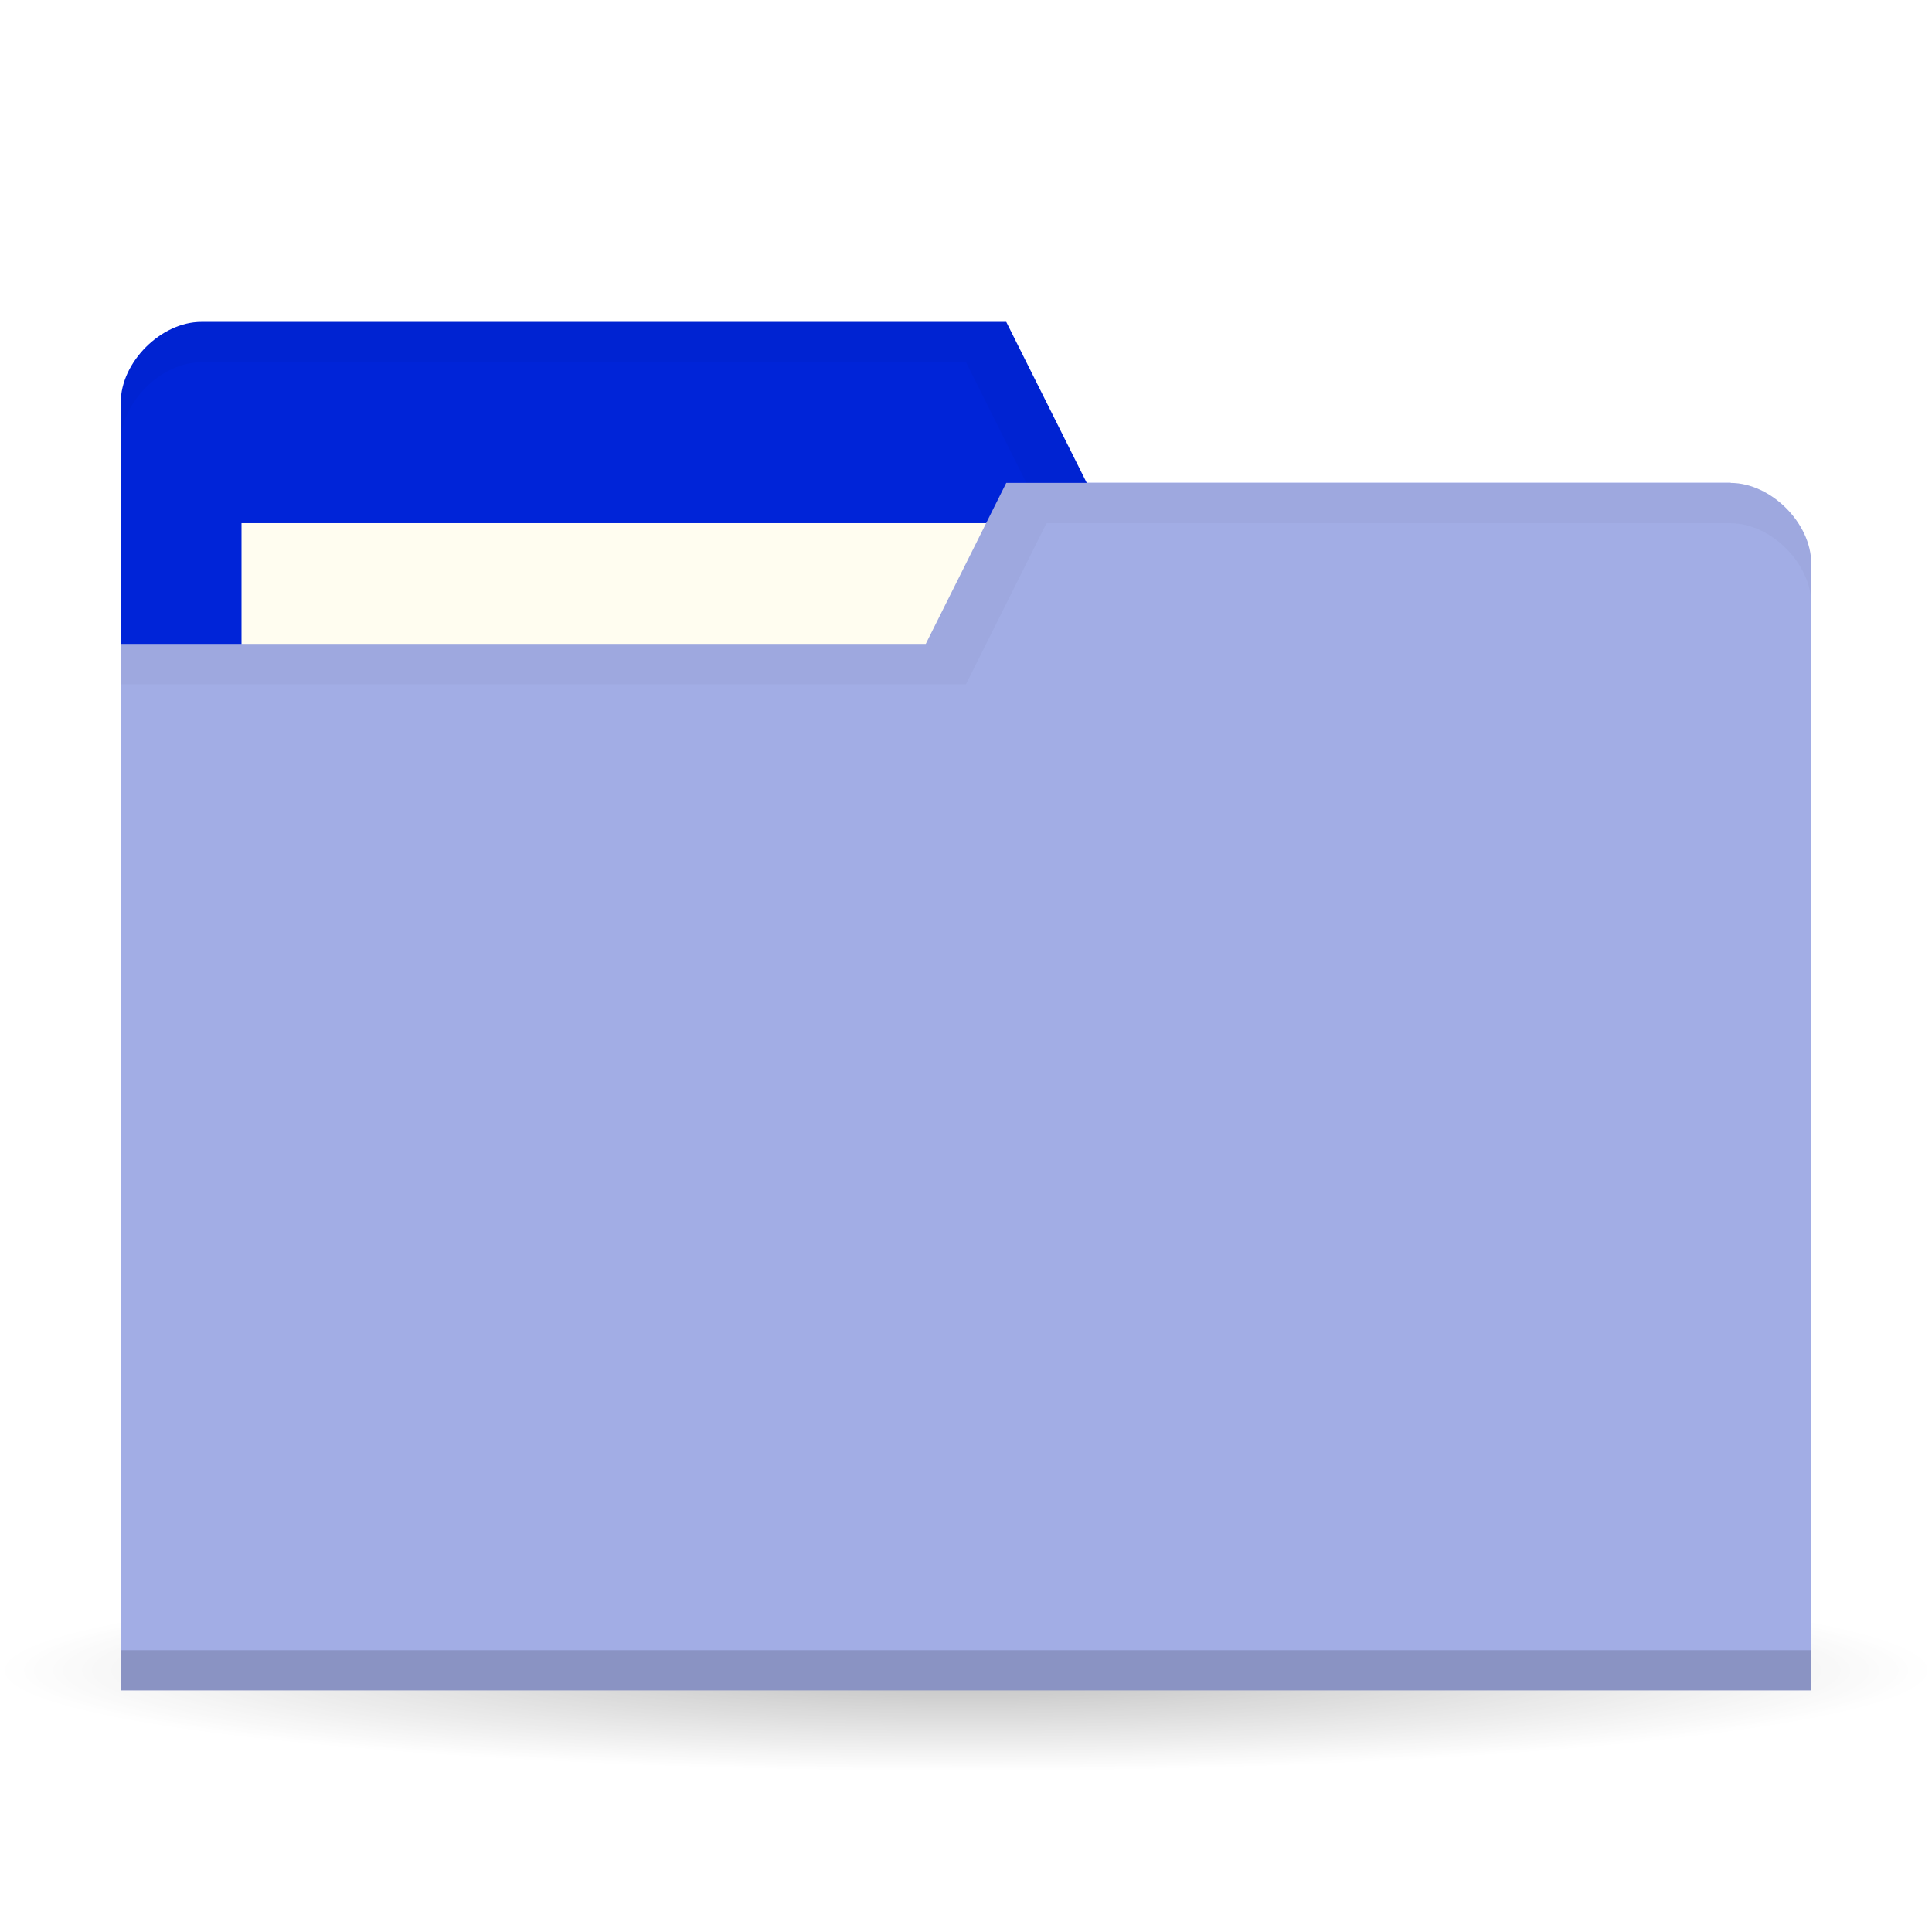
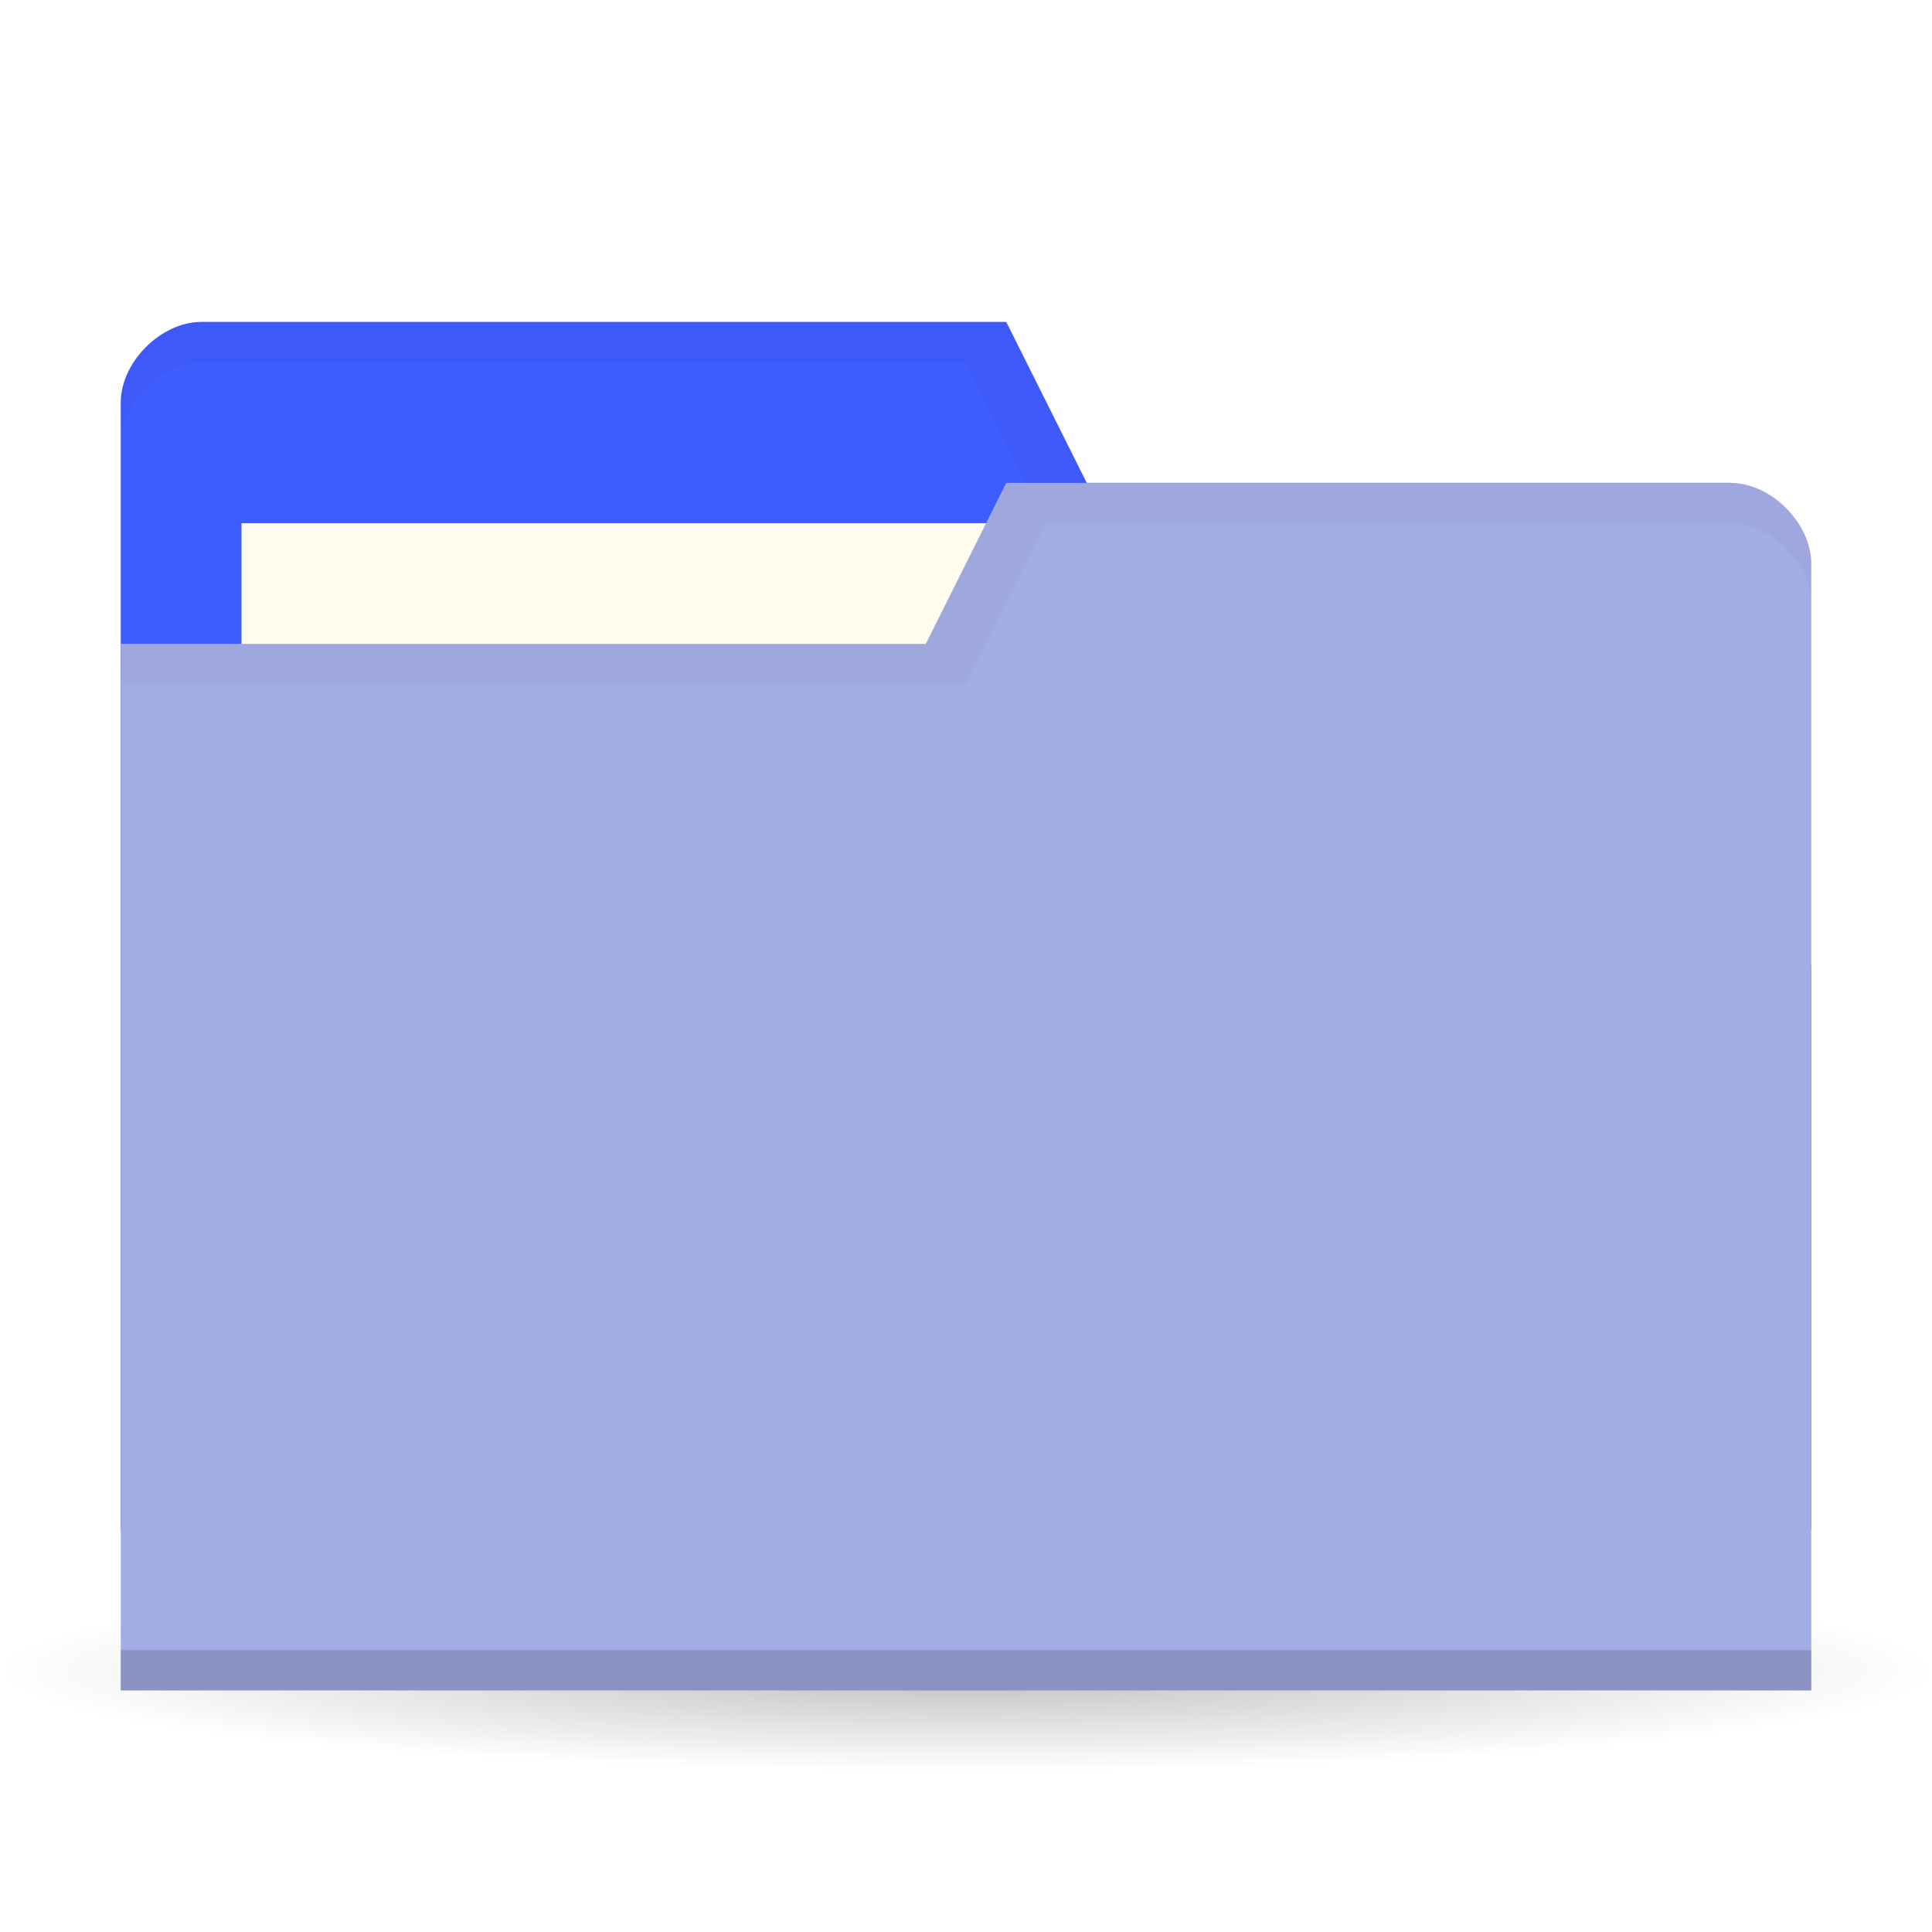
<svg xmlns="http://www.w3.org/2000/svg" viewBox="0 0 48 48">
  <defs>
    <radialGradient id="radialGradient3850" cx="24.08" cy="41.38" r="21.08" gradientTransform="matrix(1,0,0,0.1130763,0,36.7037)" gradientUnits="userSpaceOnUse">
      <stop style="stop-color:#000;stop-opacity:0.392" />
      <stop offset="1" style="stop-color:#000;stop-opacity:0" />
    </radialGradient>
  </defs>
  <g>
    <path d="m 45.15 41.38 a 21.08 2.383 0 1 1 -42.15 0 21.08 2.383 0 1 1 42.15 0 z" transform="matrix(1.138754,0,0,1.049028,-3.416261,-1.912073)" style="fill:url(#radialGradient3850);opacity:0.65;fill-opacity:1;stroke:none" />
  </g>
  <g transform="translate(0,-1004.362)">
-     <path d="m 3 1014.36 0 28 42 0 0 -14 -2 -12 -16 0 -2 -4 -20 0 c -1 0 -2 1 -2 2 z" style="fill:#0024d8;fill-opacity:1;stroke:none" />
+     <path d="m 3 1014.36 0 28 42 0 0 -14 -2 -12 -16 0 -2 -4 -20 0 c -1 0 -2 1 -2 2 z" style="fill:#3f5cff;fill-opacity:1;stroke:none" />
    <rect width="21" height="8" x="6" y="1017.36" style="fill:#fffdf0;fill-opacity:1;stroke:none" />
    <path d="M 5,8 C 4,8 3,9 3,10 l 0,1 C 3,10 4,9 5,9 l 19,0 2,4 17,0 2,12 0,-1 -2,-12 -16,0 -2,-4 z" transform="translate(0,1004.362)" style="fill:#000;opacity:0.03;fill-opacity:1;stroke:none" />
    <path d="m 45 1018.36 0 28 -42 0 0 -26 20 0 2 -4 18 0 c 1 0 2 1 2 2 z" style="fill:#a2ade5;fill-opacity:1;stroke:none" />
    <path d="m 3 1045.36 0 1 42 0 0 -1 z" style="fill:#000;opacity:0.15;fill-opacity:1;stroke:none" />
    <path d="m 25 12 -2 4 -20 0 0 1 21 0 2 -4 17 0 c 1 0 2 1 2 2 l 0 -1 c 0 -1 -1 -2 -2 -2 z" transform="translate(0,1004.362)" style="fill:#000;opacity:0.03;fill-opacity:1;stroke:none" />
  </g>
</svg>
